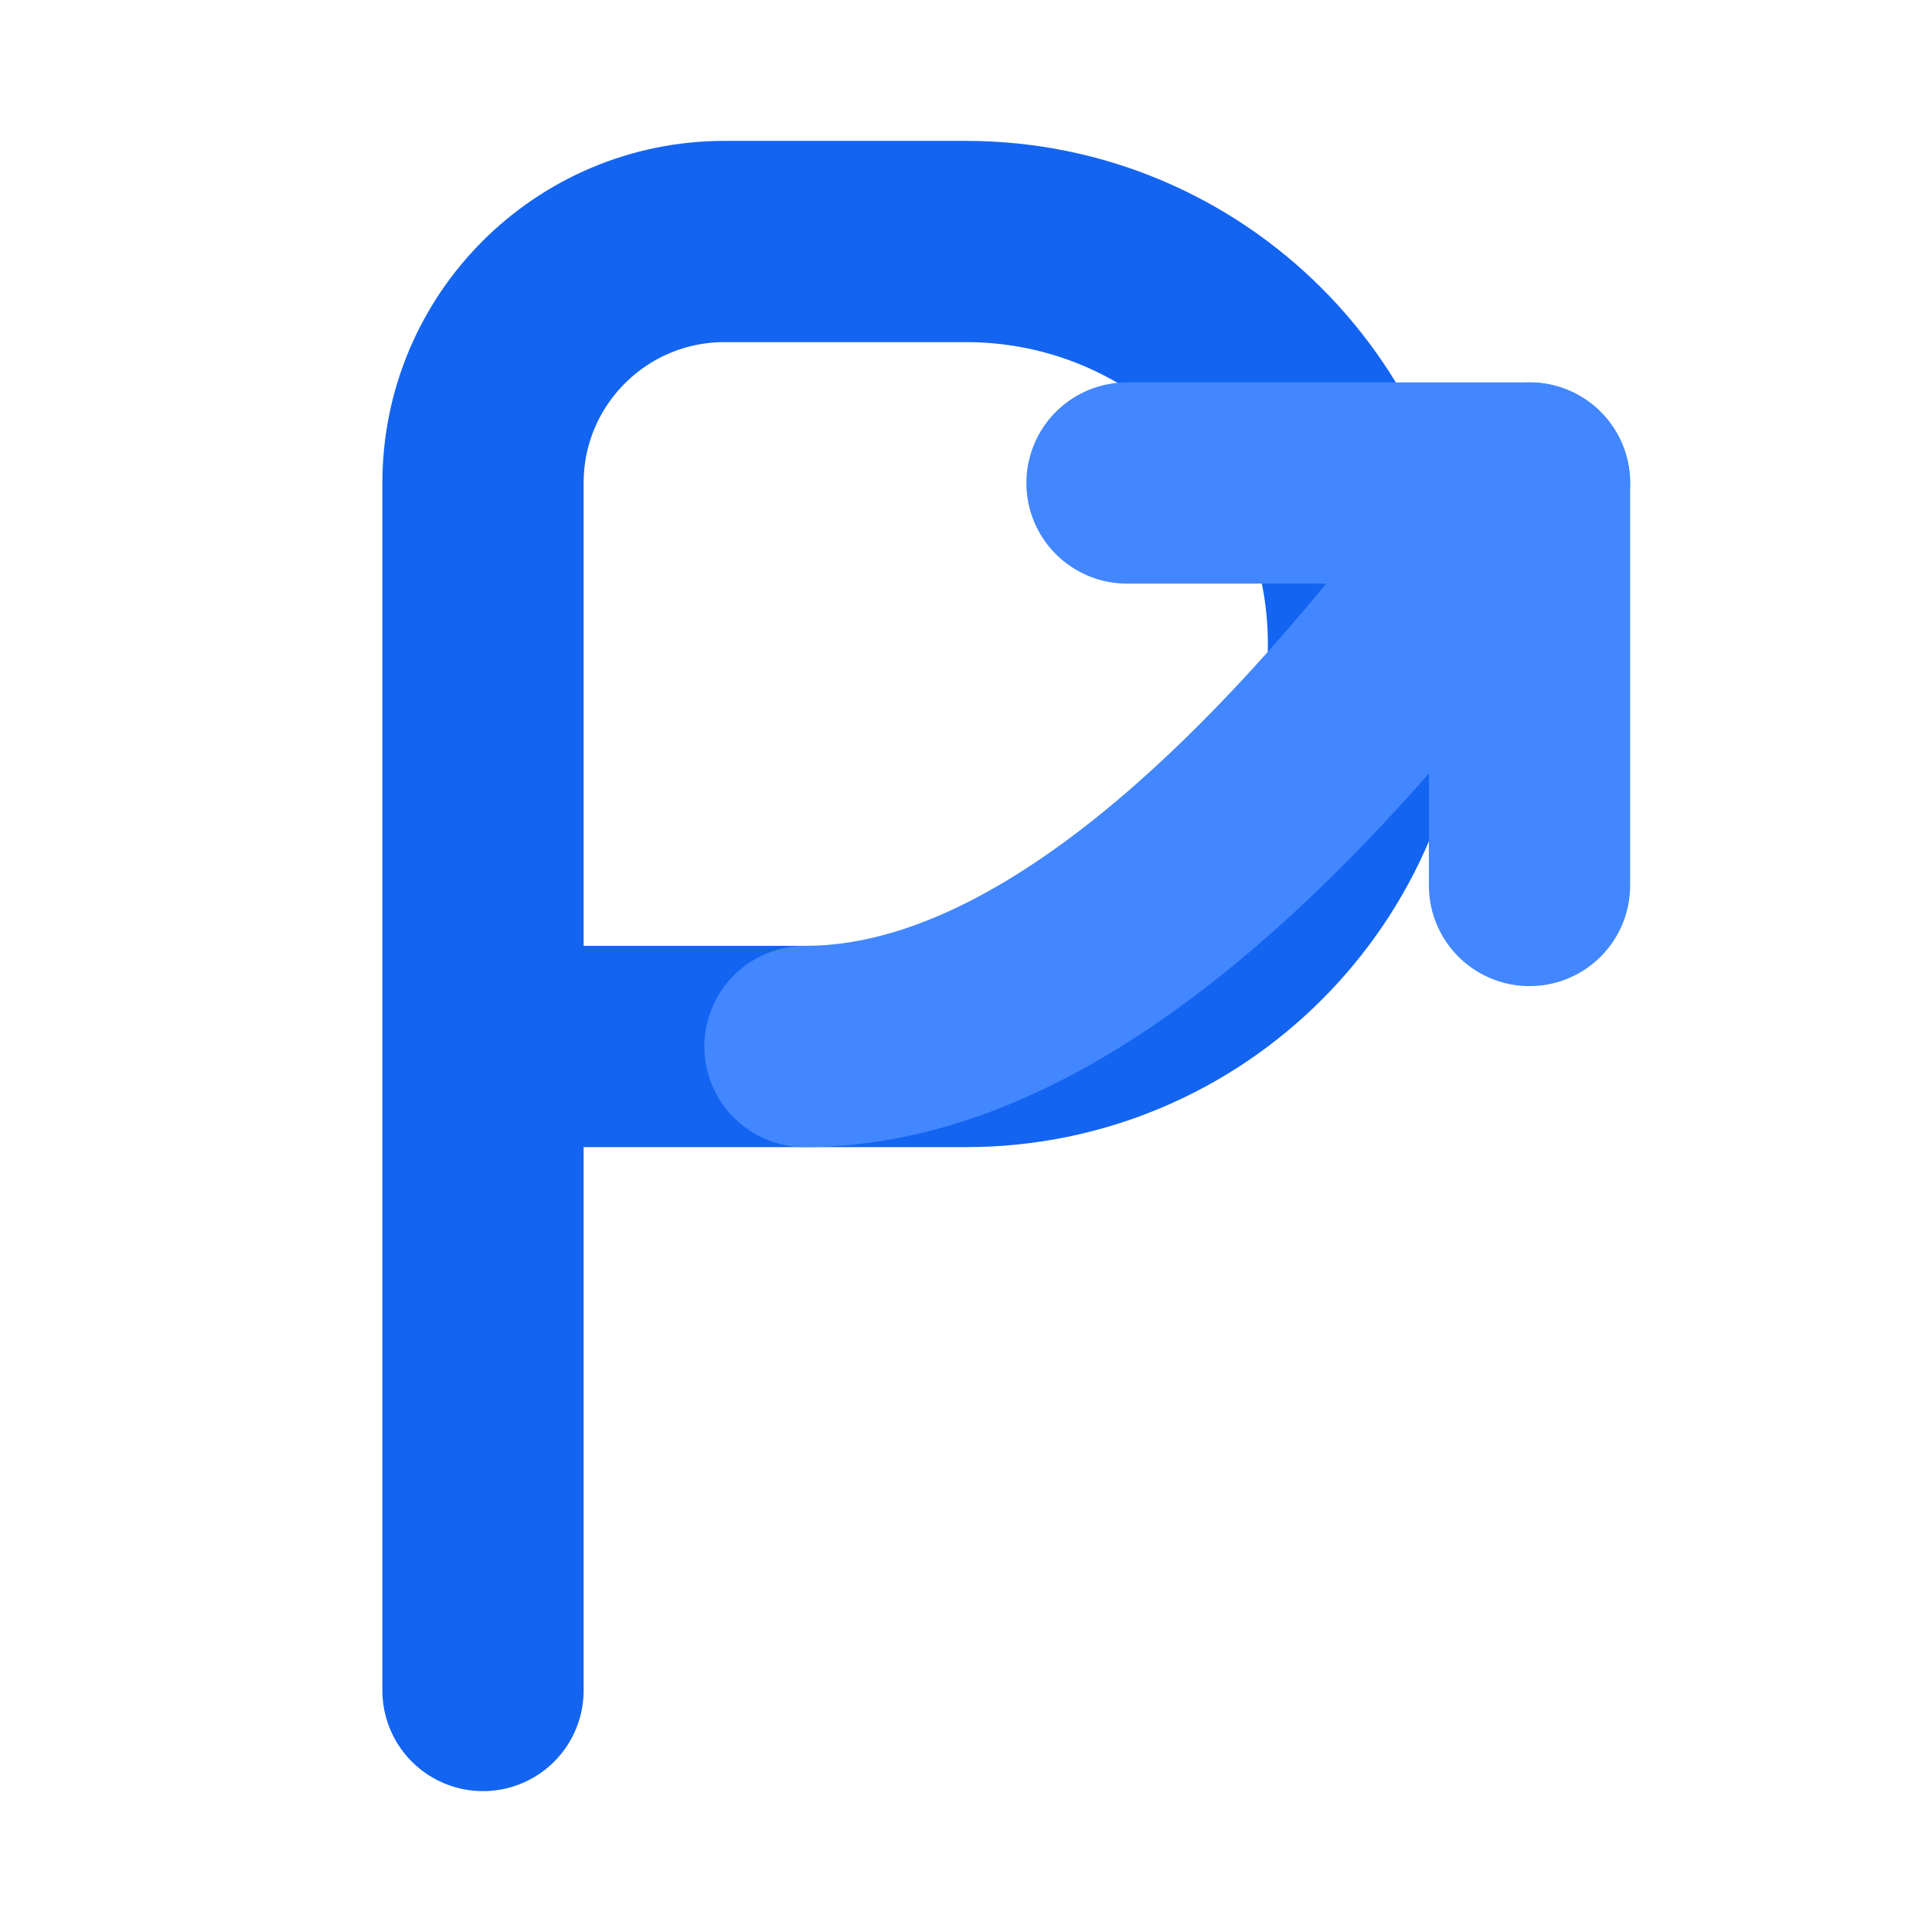
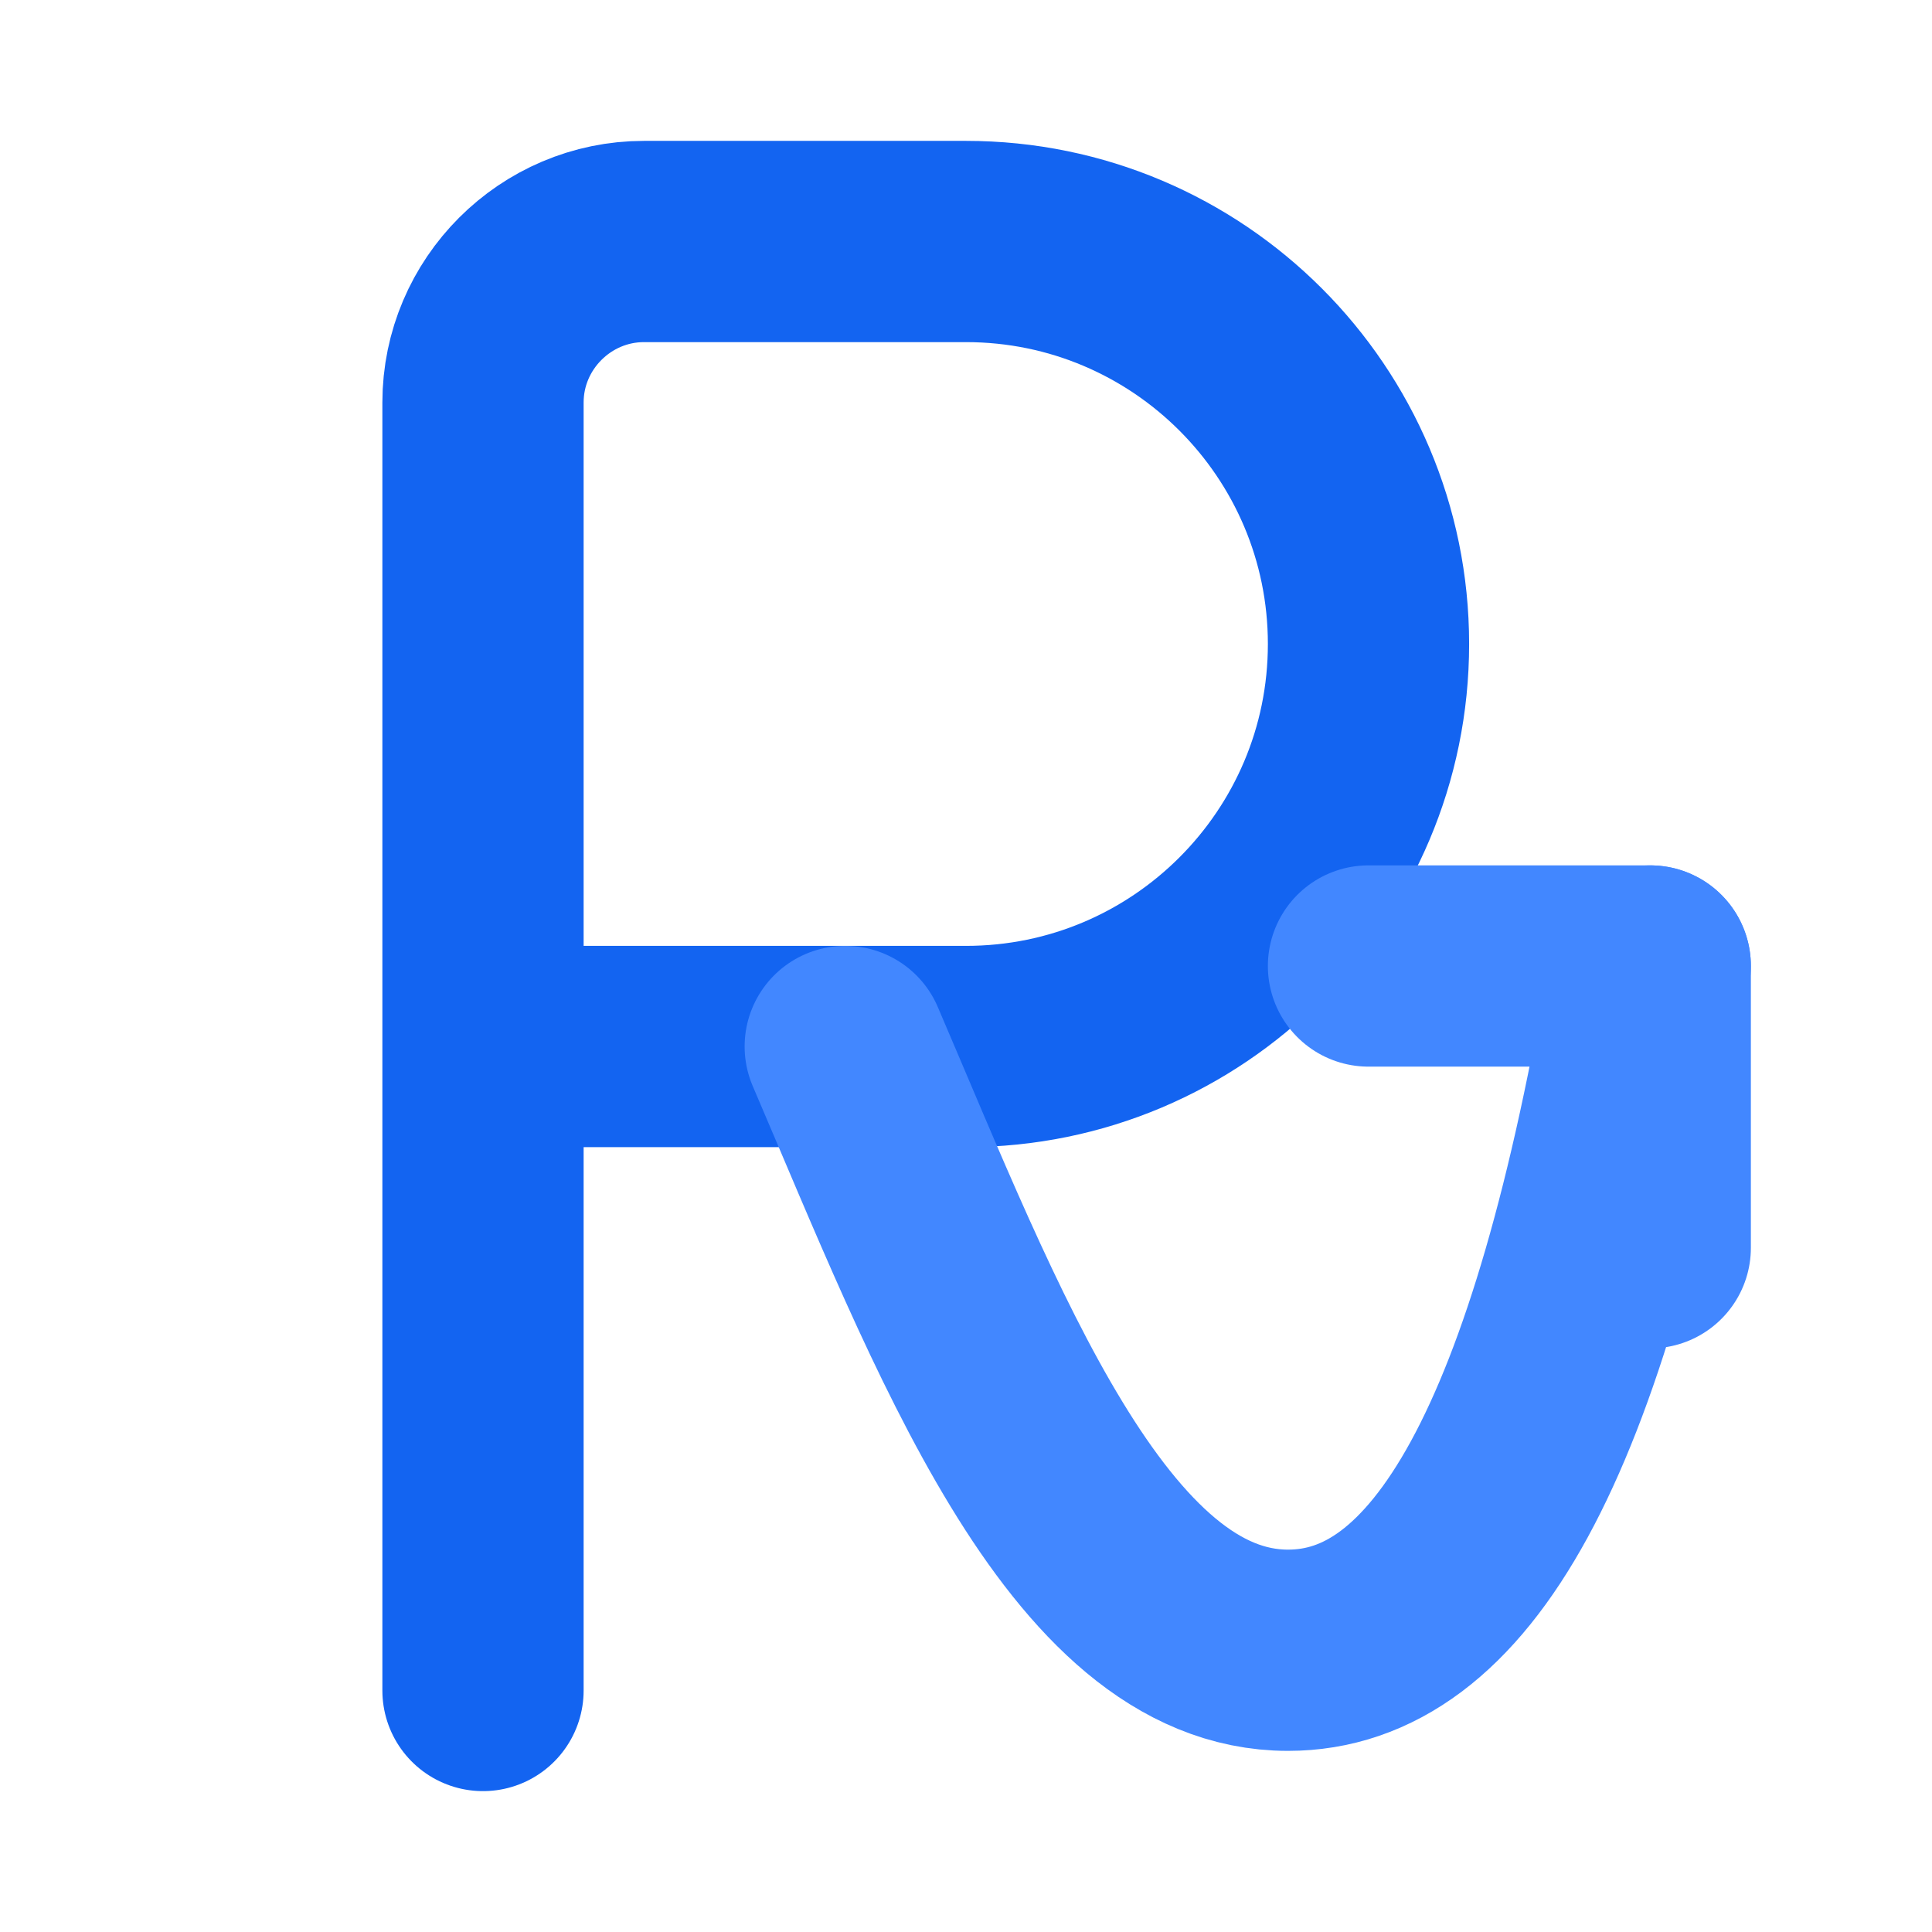
<svg xmlns="http://www.w3.org/2000/svg" viewBox="0 0 24 24" fill="none">
-   <path d="M6 21V6C6 4.343 7.343 3 9 3H12C14.761 3 17 5.239 17 8C17 10.761 14.761 13 12 13H6" stroke="hsla(218, 89%, 51%, 1)" stroke-width="2.5" stroke-linecap="round" stroke-linejoin="round" />
-   <path d="M10 13 Q 14 13 19 6" stroke="hsla(218, 100%, 63%, 1)" stroke-width="2.5" stroke-linecap="round" />
-   <path d="M14 6 L 19 6 L 19 11" stroke="hsla(218, 100%, 63%, 1)" stroke-width="2.5" stroke-linecap="round" stroke-linejoin="round" />
+   <path d="M6 21V5C6 3.9 6.9 3 8 3H12C14.76 3 17 5.24 17 8C17 10.76 14.76 13 12 13H6" stroke="hsla(218, 89%, 51%, 1)" stroke-width="2.5" stroke-linecap="round" stroke-linejoin="round" />
+   <path d="M10.5 13C12 16.5 13.5 20.5 16 20.5C18 20.5 19.5 18 20.5 12" stroke="hsla(218, 100%, 63%, 1)" stroke-width="2.5" stroke-linecap="round" />
+   <path d="M17 12H20.5V15.5" stroke="hsla(218, 100%, 63%, 1)" stroke-width="2.5" stroke-linecap="round" stroke-linejoin="round" />
</svg>
